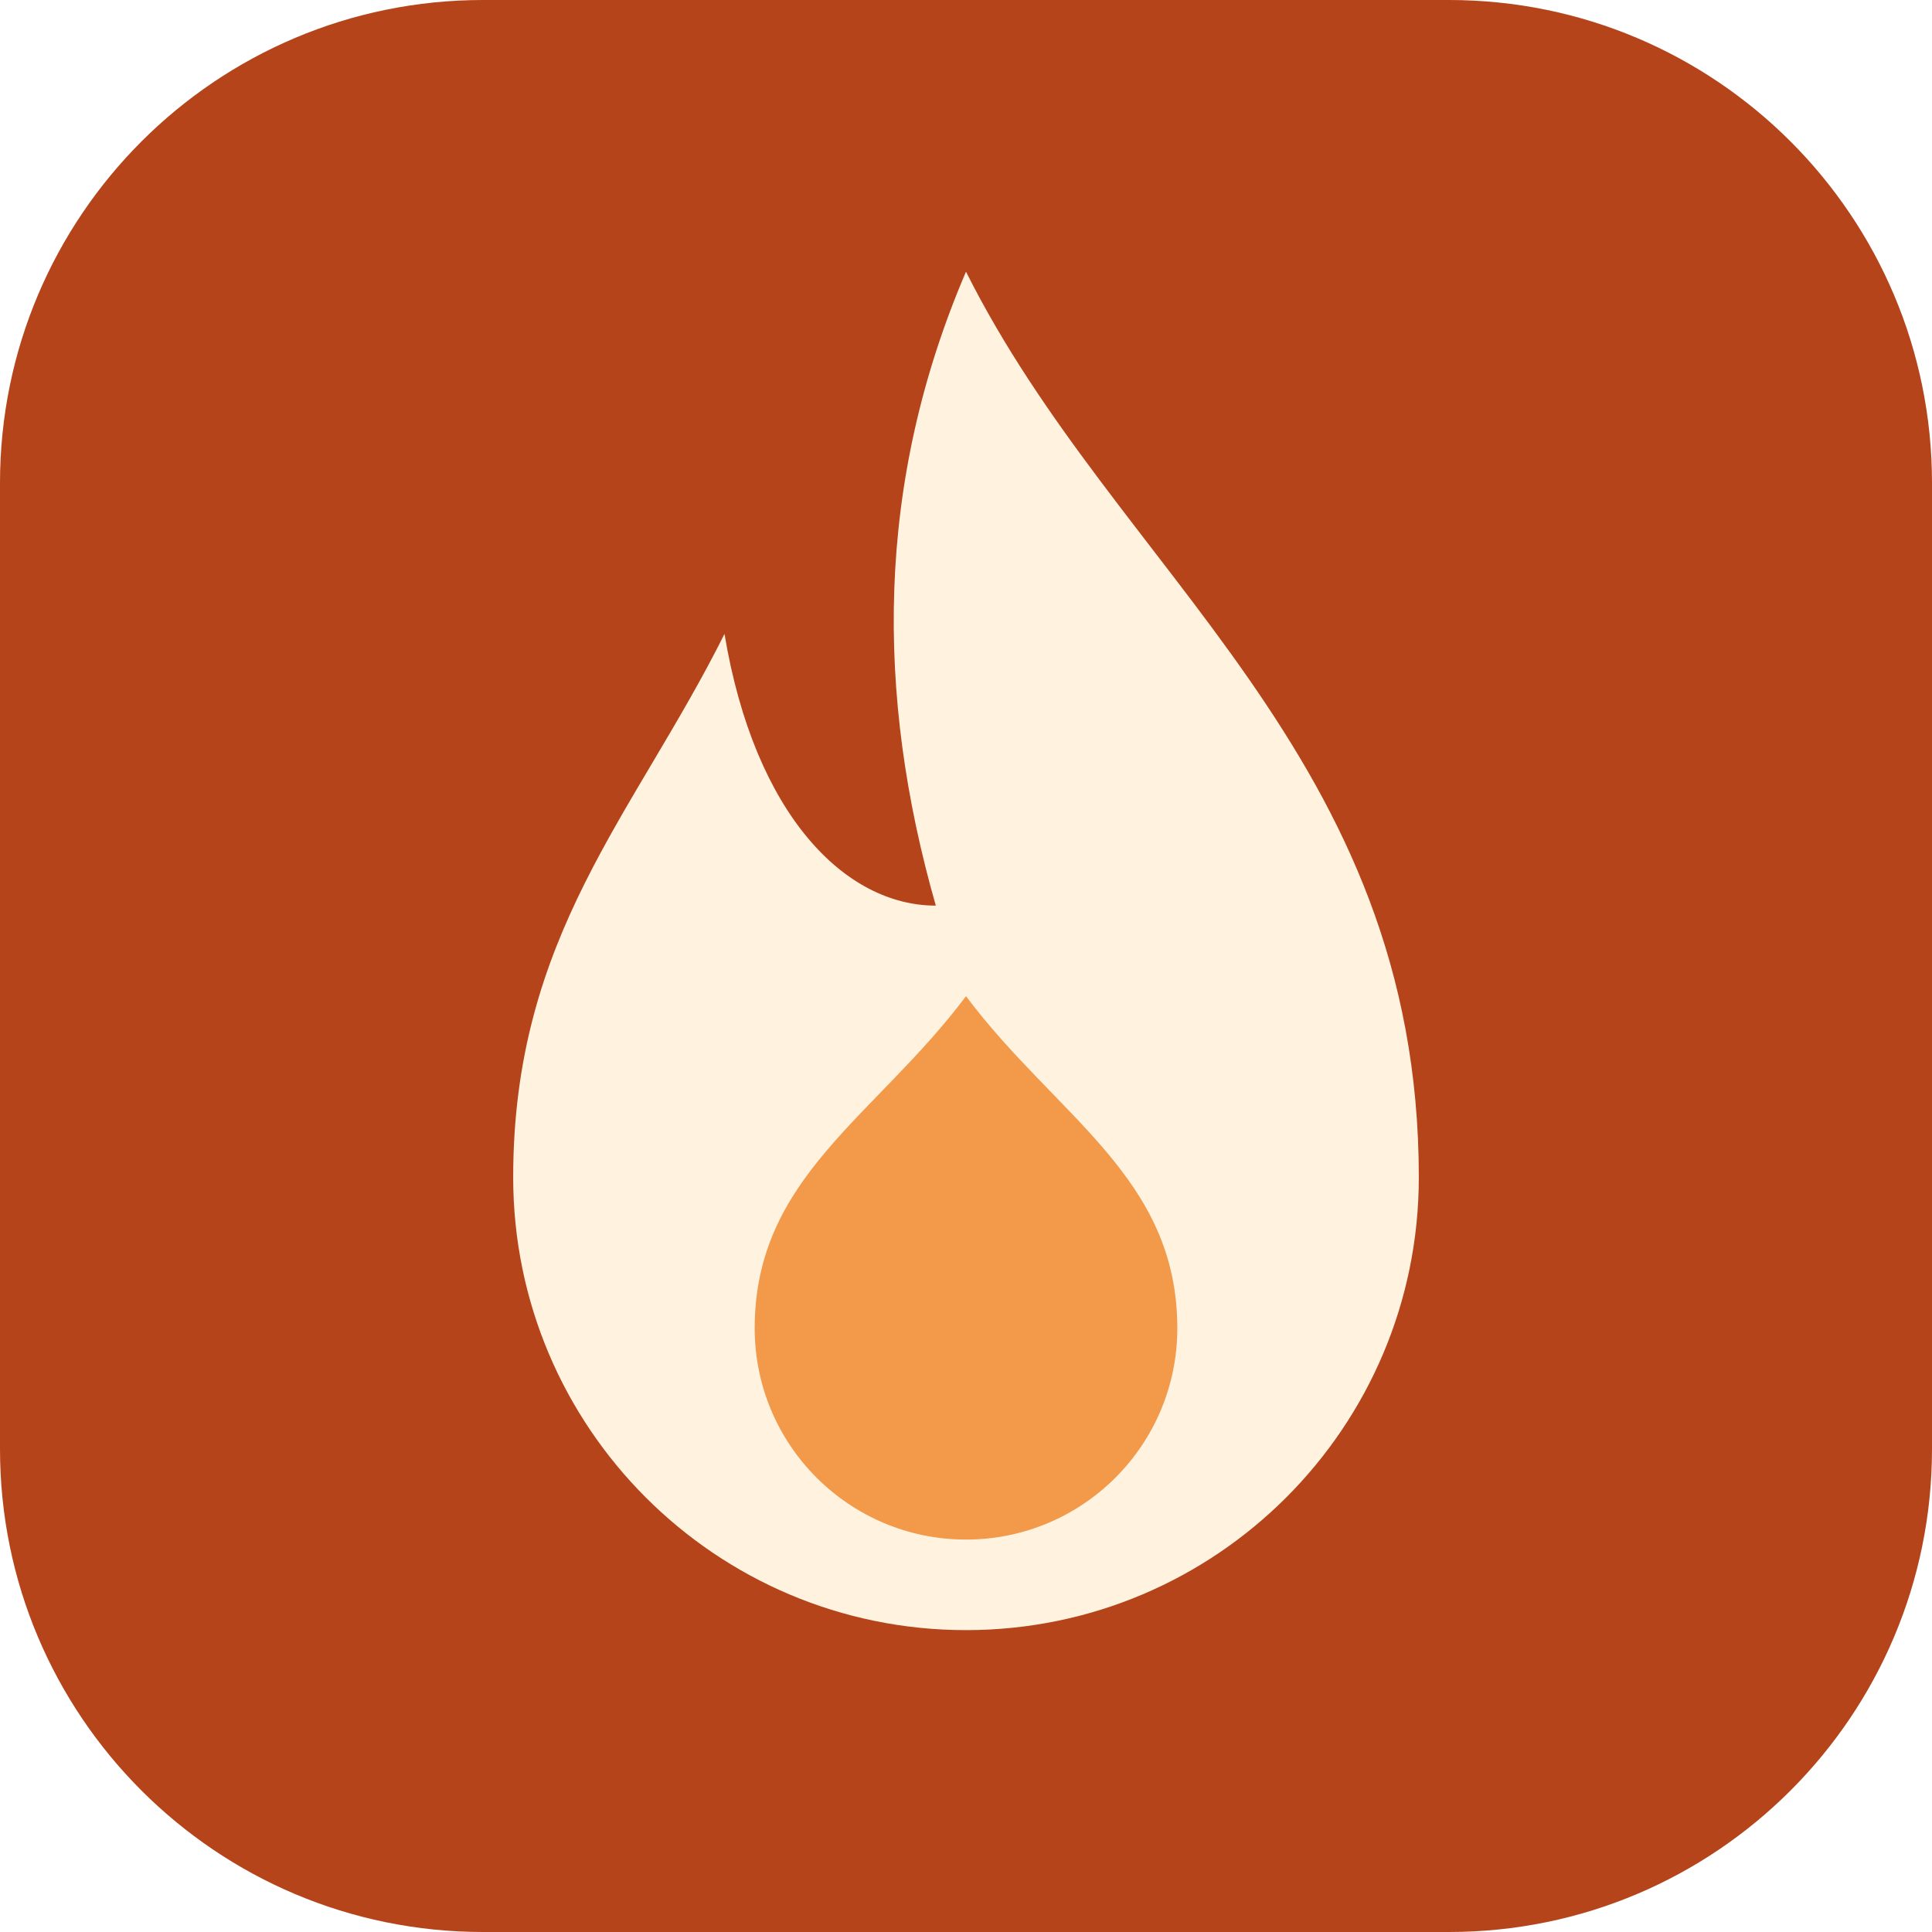
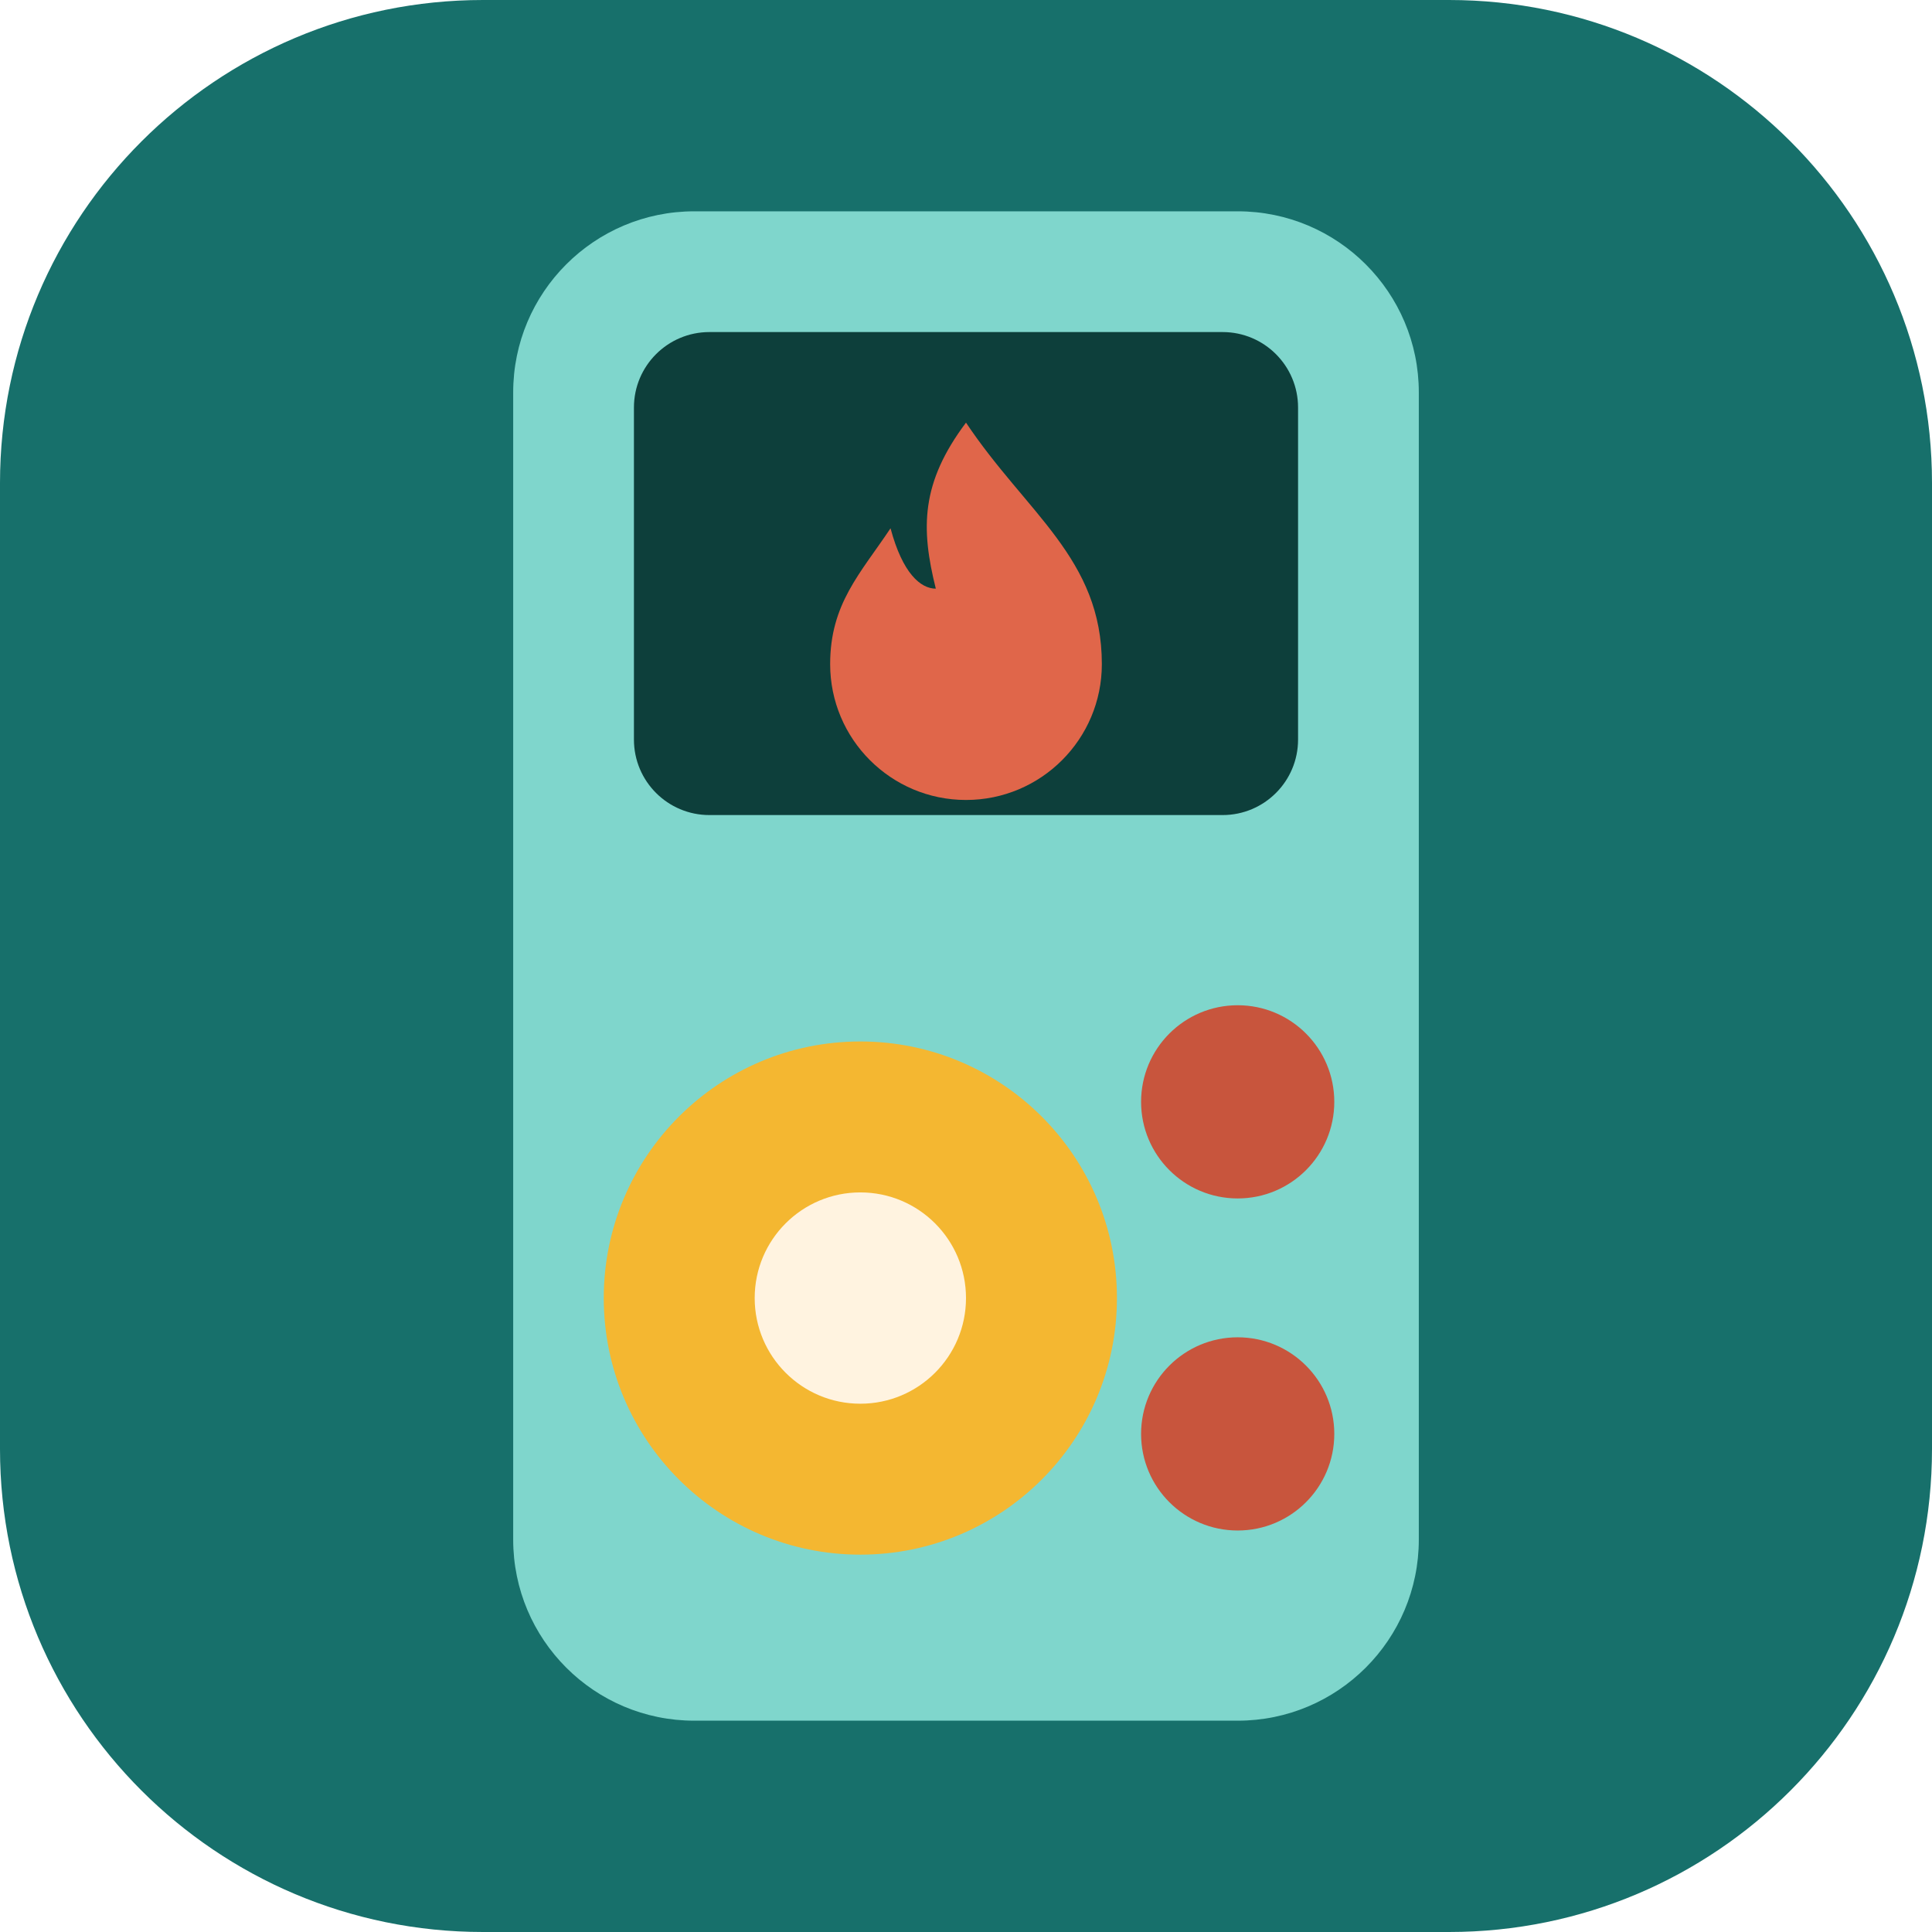
<svg xmlns="http://www.w3.org/2000/svg" width="1024" height="1024" viewBox="0 0 64 64">
-   <rect width="64" height="64" rx="16" fill="#b5441b" />
-   <path d="M32 9c5 10 15 16 15 30a15 15 0 0 1-30 0c0-8 4-12 7-18 1 6 4 9 7 9-2-7-2-14 1-21z" fill="#fff3e0" />
-   <path d="M32 33c3 4 7 6 7 11a7 7 0 0 1-14 0c0-5 4-7 7-11z" fill="#f2994a" />
+   <rect width="64" height="64" rx="16" fill="#17706b" />
+   <rect x="17" y="7" width="30" height="50" rx="6" fill="#7fd6cc" />
+   <rect x="21" y="11" width="22" height="16" rx="2.5" fill="#0d3f3b" />
+   <path d="M32 14c2 3 4.5 4.5 4.5 8a4.5 4.5 0 0 1-9 0c0-2 1-3 2-4.5.4 1.5 1 2 1.5 2-.5-2-.5-3.5 1-5.5z" fill="#e0664a" />
+   <circle cx="28.5" cy="43" r="8.5" fill="#f4b731" />
+   <circle cx="28.5" cy="43" r="3.5" fill="#fff3e0" />
+   <circle cx="41" cy="36.5" r="3.2" fill="#c8553d" />
+   <circle cx="41" cy="47.5" r="3.2" fill="#c8553d" />
</svg>
